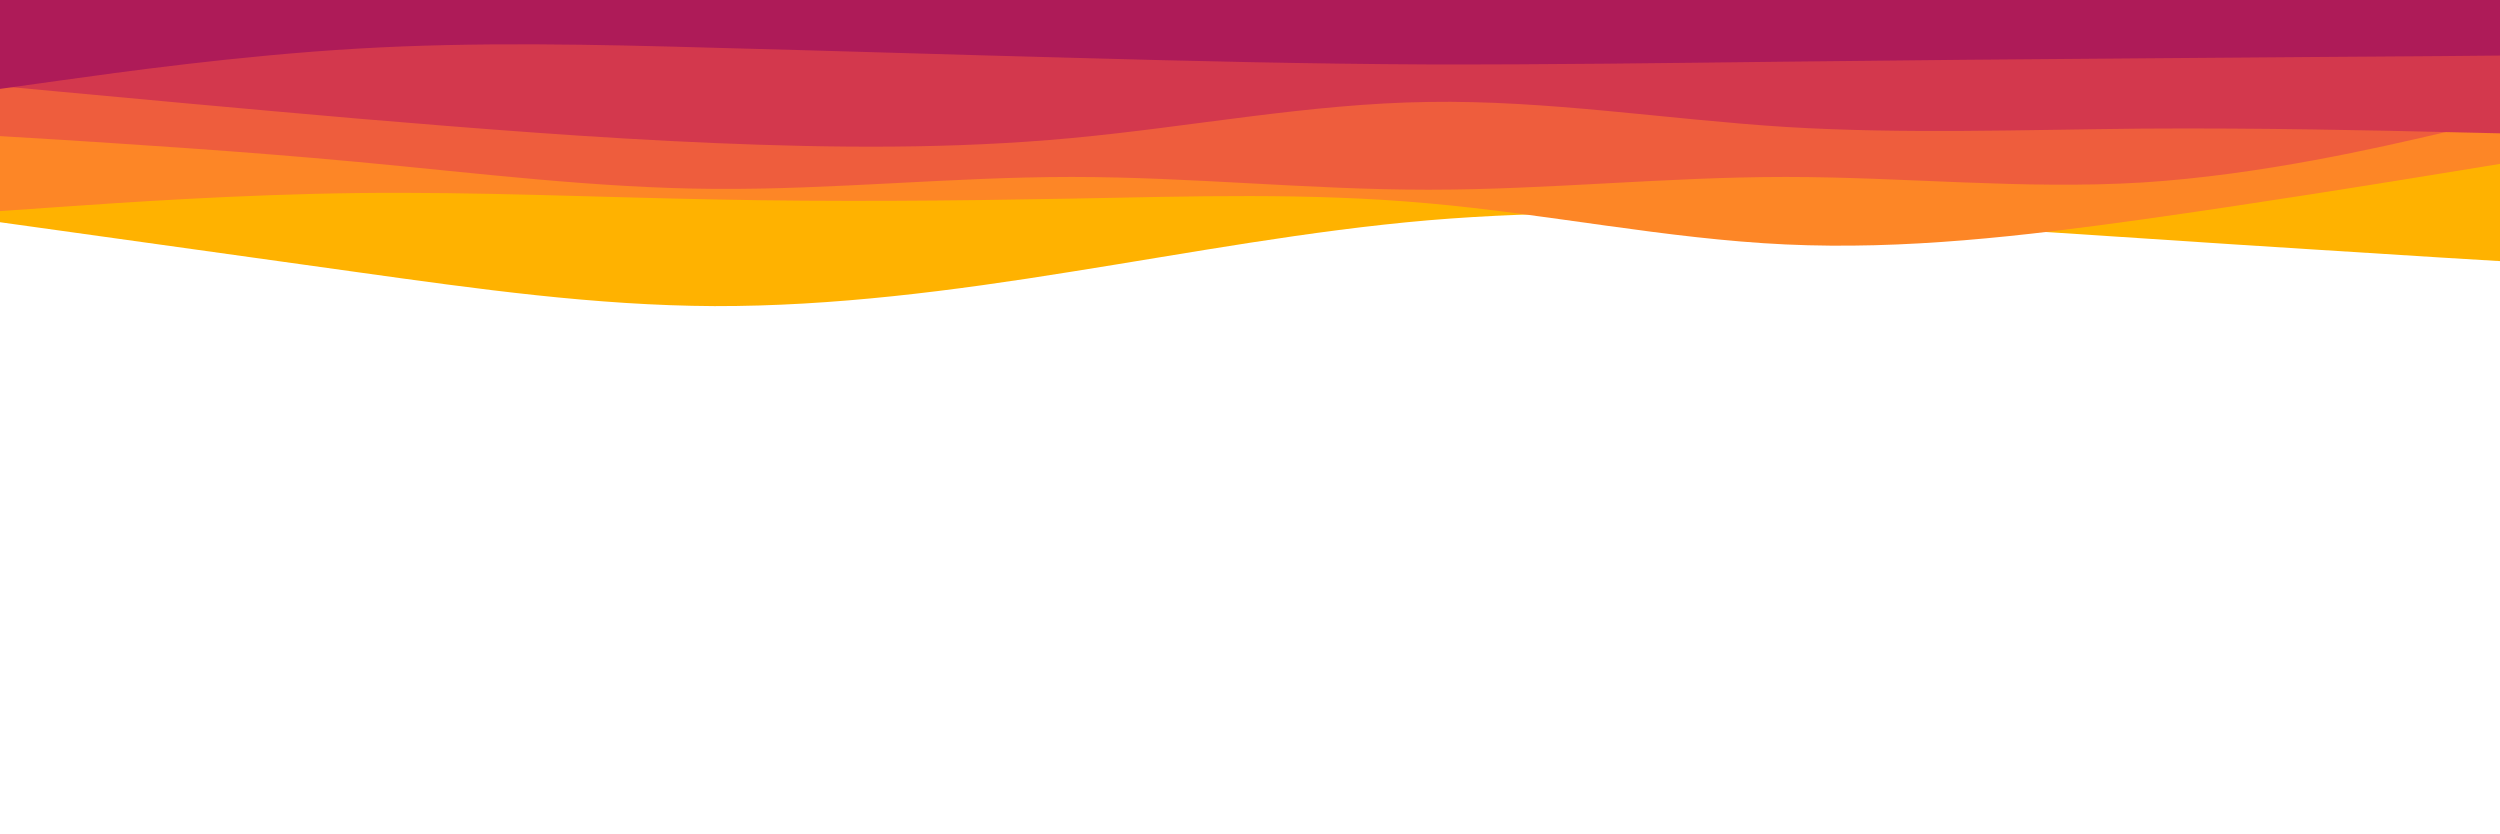
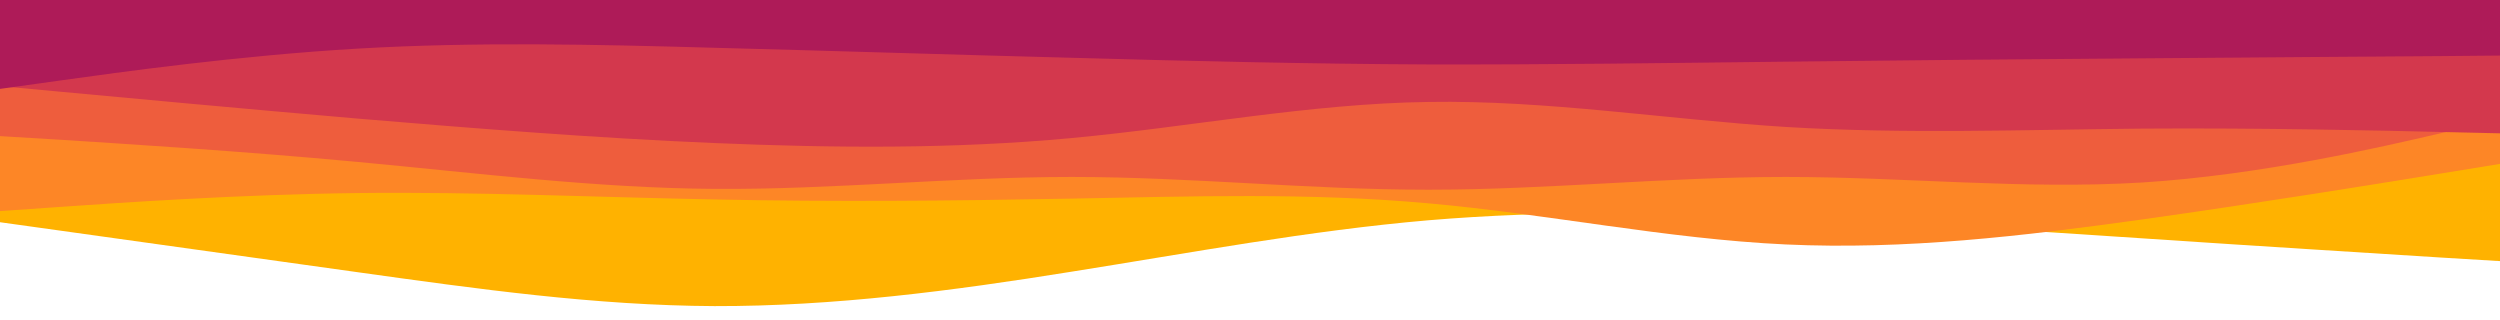
- <svg xmlns="http://www.w3.org/2000/svg" id="visual" viewBox="0 0 900 300" width="900" height="300" version="1.1">
-   <path d="M0 80L21.5 83C43 86 86 92 128.8 98C171.7 104 214.3 110 257.2 110.2C300 110.3 343 104.7 385.8 97.8C428.7 91 471.3 83 514.2 79.3C557 75.7 600 76.3 642.8 78.2C685.7 80 728.3 83 771.2 85.8C814 88.7 857 91.3 878.5 92.7L900 94L900 0L878.5 0C857 0 814 0 771.2 0C728.3 0 685.7 0 642.8 0C600 0 557 0 514.2 0C471.3 0 428.7 0 385.8 0C343 0 300 0 257.2 0C214.3 0 171.7 0 128.8 0C86 0 43 0 21.5 0L0 0Z" fill="#ffb200" />
-   <path d="M0 76L21.5 74.5C43 73 86 70 128.8 69.5C171.7 69 214.3 71 257.2 71.8C300 72.7 343 72.3 385.8 71.5C428.7 70.7 471.3 69.3 514.2 73.2C557 77 600 86 642.8 88C685.7 90 728.3 85 771.2 79C814 73 857 66 878.5 62.5L900 59L900 0L878.5 0C857 0 814 0 771.2 0C728.3 0 685.7 0 642.8 0C600 0 557 0 514.2 0C471.3 0 428.7 0 385.8 0C343 0 300 0 257.2 0C214.3 0 171.7 0 128.8 0C86 0 43 0 21.5 0L0 0Z" fill="#fd8626" />
-   <path d="M0 49L21.5 50.3C43 51.7 86 54.3 128.8 58.3C171.7 62.3 214.3 67.7 257.2 68C300 68.3 343 63.7 385.8 63.7C428.7 63.7 471.3 68.3 514.2 68.3C557 68.3 600 63.7 642.8 63.7C685.7 63.7 728.3 68.3 771.2 65.7C814 63 857 53 878.5 48L900 43L900 0L878.5 0C857 0 814 0 771.2 0C728.3 0 685.7 0 642.8 0C600 0 557 0 514.2 0C471.3 0 428.7 0 385.8 0C343 0 300 0 257.2 0C214.3 0 171.7 0 128.8 0C86 0 43 0 21.5 0L0 0Z" fill="#ee5d3d" />
-   <path d="M0 31L21.5 33C43 35 86 39 128.8 42.7C171.7 46.3 214.3 49.7 257.2 51.5C300 53.3 343 53.7 385.8 49.7C428.7 45.7 471.3 37.3 514.2 36.7C557 36 600 43 642.8 45.7C685.7 48.3 728.3 46.7 771.2 46.3C814 46 857 47 878.5 47.5L900 48L900 0L878.5 0C857 0 814 0 771.2 0C728.3 0 685.7 0 642.8 0C600 0 557 0 514.2 0C471.3 0 428.7 0 385.8 0C343 0 300 0 257.2 0C214.3 0 171.7 0 128.8 0C86 0 43 0 21.5 0L0 0Z" fill="#d3384d" />
-   <path d="M0 32L21.5 29C43 26 86 20 128.8 17.5C171.7 15 214.3 16 257.2 17.2C300 18.3 343 19.7 385.8 20.8C428.7 22 471.3 23 514.2 23.2C557 23.3 600 22.7 642.8 22.2C685.7 21.7 728.3 21.3 771.2 21C814 20.7 857 20.3 878.5 20.2L900 20L900 0L878.5 0C857 0 814 0 771.2 0C728.3 0 685.7 0 642.8 0C600 0 557 0 514.2 0C471.3 0 428.7 0 385.8 0C343 0 300 0 257.2 0C214.3 0 171.7 0 128.8 0C86 0 43 0 21.5 0L0 0Z" fill="#ae1b58" />
+ <svg xmlns="http://www.w3.org/2000/svg" version="1.2" baseProfile="tiny-ps" viewBox="0 0 900 115" width="900" height="115">
+   <style>
+ 		tspan { white-space:pre }
+ 		.shp0 { fill: #ffb200 } 
+ 		.shp1 { fill: #fd8626 } 
+ 		.shp2 { fill: #ee5d3d } 
+ 		.shp3 { fill: #d3384d } 
+ 		.shp4 { fill: #ae1b58 } 
+ 	</style>
+   <path id="Layer" class="shp0" d="M0 80L21.5 83C43 86 86 92 128.8 98C171.7 104 214.3 110 257.2 110.2C300 110.3 343 104.7 385.8 97.8C428.7 91 471.3 83 514.2 79.3C557 75.7 600 76.3 642.8 78.2C685.7 80 728.3 83 771.2 85.8C814 88.7 857 91.3 878.5 92.7L900 94L900 0L878.5 0C857 0 814 0 771.2 0C728.3 0 685.7 0 642.8 0C600 0 557 0 514.2 0C471.3 0 428.7 0 385.8 0C343 0 300 0 257.2 0C214.3 0 171.7 0 128.8 0C86 0 43 0 21.5 0L0 0L0 80Z" />
+   <path id="Layer" class="shp1" d="M0 76L21.5 74.5C43 73 86 70 128.8 69.5C171.7 69 214.3 71 257.2 71.8C300 72.7 343 72.3 385.8 71.5C428.7 70.7 471.3 69.3 514.2 73.2C557 77 600 86 642.8 88C685.7 90 728.3 85 771.2 79C814 73 857 66 878.5 62.5L900 59L900 0L878.5 0C857 0 814 0 771.2 0C728.3 0 685.7 0 642.8 0C600 0 557 0 514.2 0C471.3 0 428.7 0 385.8 0C343 0 300 0 257.2 0C214.3 0 171.7 0 128.8 0C86 0 43 0 21.5 0L0 0L0 76Z" />
+   <path id="Layer" class="shp2" d="M0 49L21.5 50.3C43 51.7 86 54.3 128.8 58.3C171.7 62.3 214.3 67.7 257.2 68C300 68.3 343 63.7 385.8 63.7C428.7 63.7 471.3 68.3 514.2 68.3C557 68.3 600 63.7 642.8 63.7C685.7 63.7 728.3 68.3 771.2 65.7C814 63 857 53 878.5 48L900 43L900 0L878.5 0C857 0 814 0 771.2 0C728.3 0 685.7 0 642.8 0C600 0 557 0 514.2 0C471.3 0 428.7 0 385.8 0C343 0 300 0 257.2 0C214.3 0 171.7 0 128.8 0C86 0 43 0 21.5 0L0 0L0 49Z" />
+   <path id="Layer" class="shp3" d="M0 31L21.5 33C43 35 86 39 128.8 42.7C171.7 46.3 214.3 49.7 257.2 51.5C300 53.3 343 53.7 385.8 49.7C428.7 45.7 471.3 37.3 514.2 36.7C557 36 600 43 642.8 45.7C685.7 48.3 728.3 46.7 771.2 46.3C814 46 857 47 878.5 47.5L900 48L900 0L878.5 0C857 0 814 0 771.2 0C728.3 0 685.7 0 642.8 0C600 0 557 0 514.2 0C471.3 0 428.7 0 385.8 0C343 0 300 0 257.2 0C214.3 0 171.7 0 128.8 0C86 0 43 0 21.5 0L0 0L0 31Z" />
+   <path id="Layer" class="shp4" d="M0 32L21.5 29C43 26 86 20 128.8 17.5C171.7 15 214.3 16 257.2 17.2C300 18.3 343 19.7 385.8 20.8C428.7 22 471.3 23 514.2 23.2C557 23.3 600 22.7 642.8 22.2C685.7 21.7 728.3 21.3 771.2 21C814 20.7 857 20.3 878.5 20.2L900 20L900 0L878.5 0C857 0 814 0 771.2 0C728.3 0 685.7 0 642.8 0C600 0 557 0 514.2 0C471.3 0 428.7 0 385.8 0C343 0 300 0 257.2 0C214.3 0 171.7 0 128.8 0C86 0 43 0 21.5 0L0 0L0 32Z" />
</svg>
